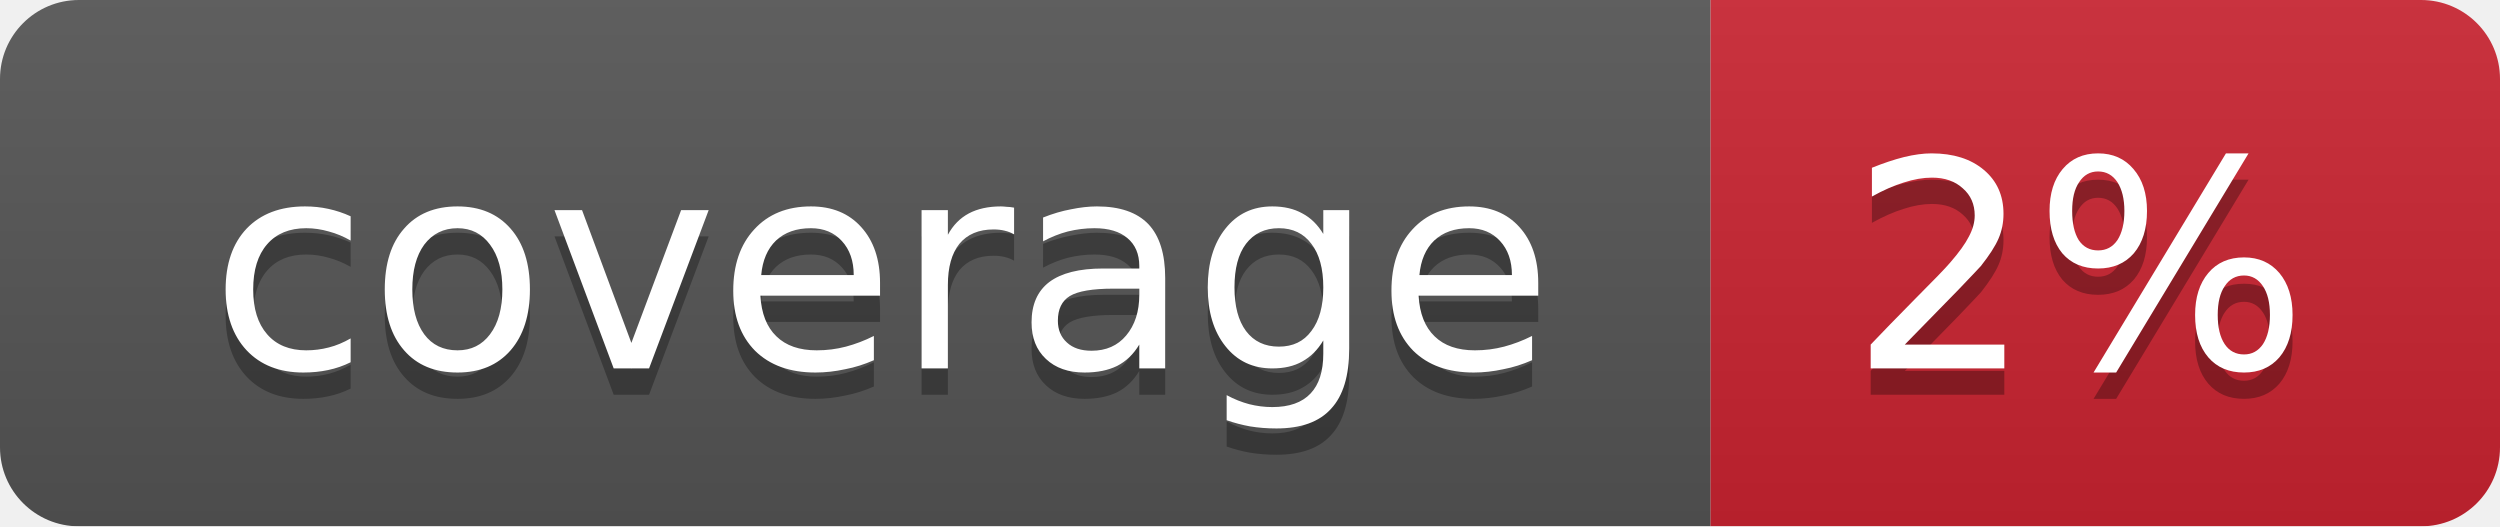
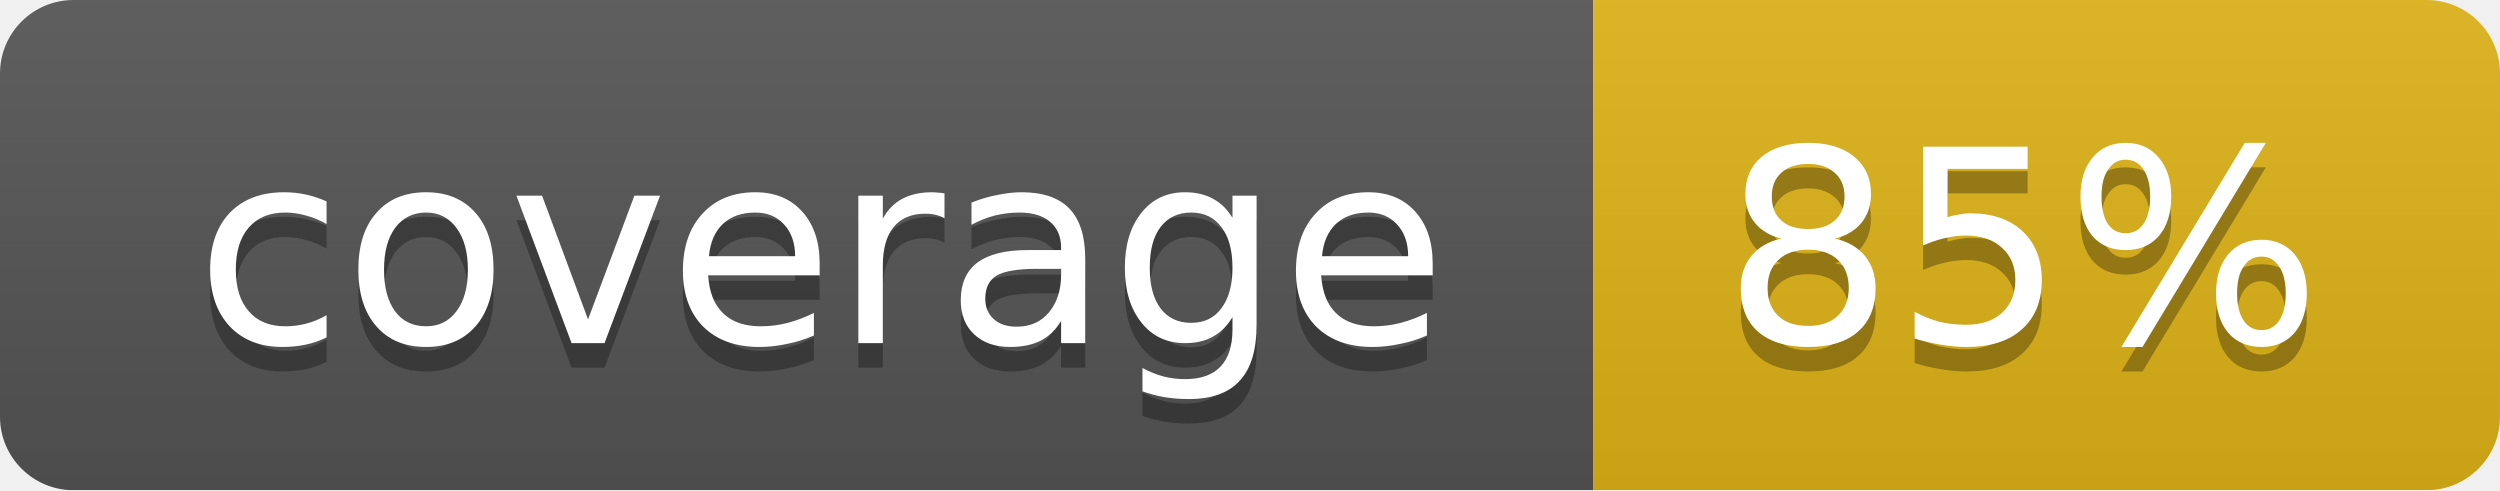
- <svg xmlns="http://www.w3.org/2000/svg" width="95" height="20">
+ <svg xmlns="http://www.w3.org/2000/svg" width="102" height="20">
  <linearGradient id="smooth" x2="0" y2="100%">
    <stop offset="0" stop-color="#bbb" stop-opacity=".1" />
    <stop offset="1" stop-opacity=".1" />
  </linearGradient>
  <mask id="round">
-     <rect width="95" height="20" rx="3" fill="#fff" />
+     <rect width="102" height="20" rx="3" fill="#fff" />
  </mask>
  <g mask="url(#round)">
    <rect width="65" height="20" fill="#555" />
-     <rect x="65" width="30" height="20" fill="#cb2431" />
-     <rect width="95" height="20" fill="url(#smooth)" />
+     <rect x="65" width="37" height="20" fill="#dfb317" />
+     <rect width="102" height="20" fill="url(#smooth)" />
  </g>
  <g fill="#fff" text-anchor="middle" font-family="DejaVu Sans,Verdana,Geneva,sans-serif" font-size="11">
    <text x="33.5" y="15" fill="#010101" fill-opacity=".3">coverage</text>
    <text x="33.5" y="14">coverage</text>
-     <text x="79" y="15" fill="#010101" fill-opacity=".3">2%</text>
-     <text x="79" y="14">2%</text>
+     <text x="82.5" y="15" fill="#010101" fill-opacity=".3">85%</text>
+     <text x="82.5" y="14">85%</text>
  </g>
</svg>
